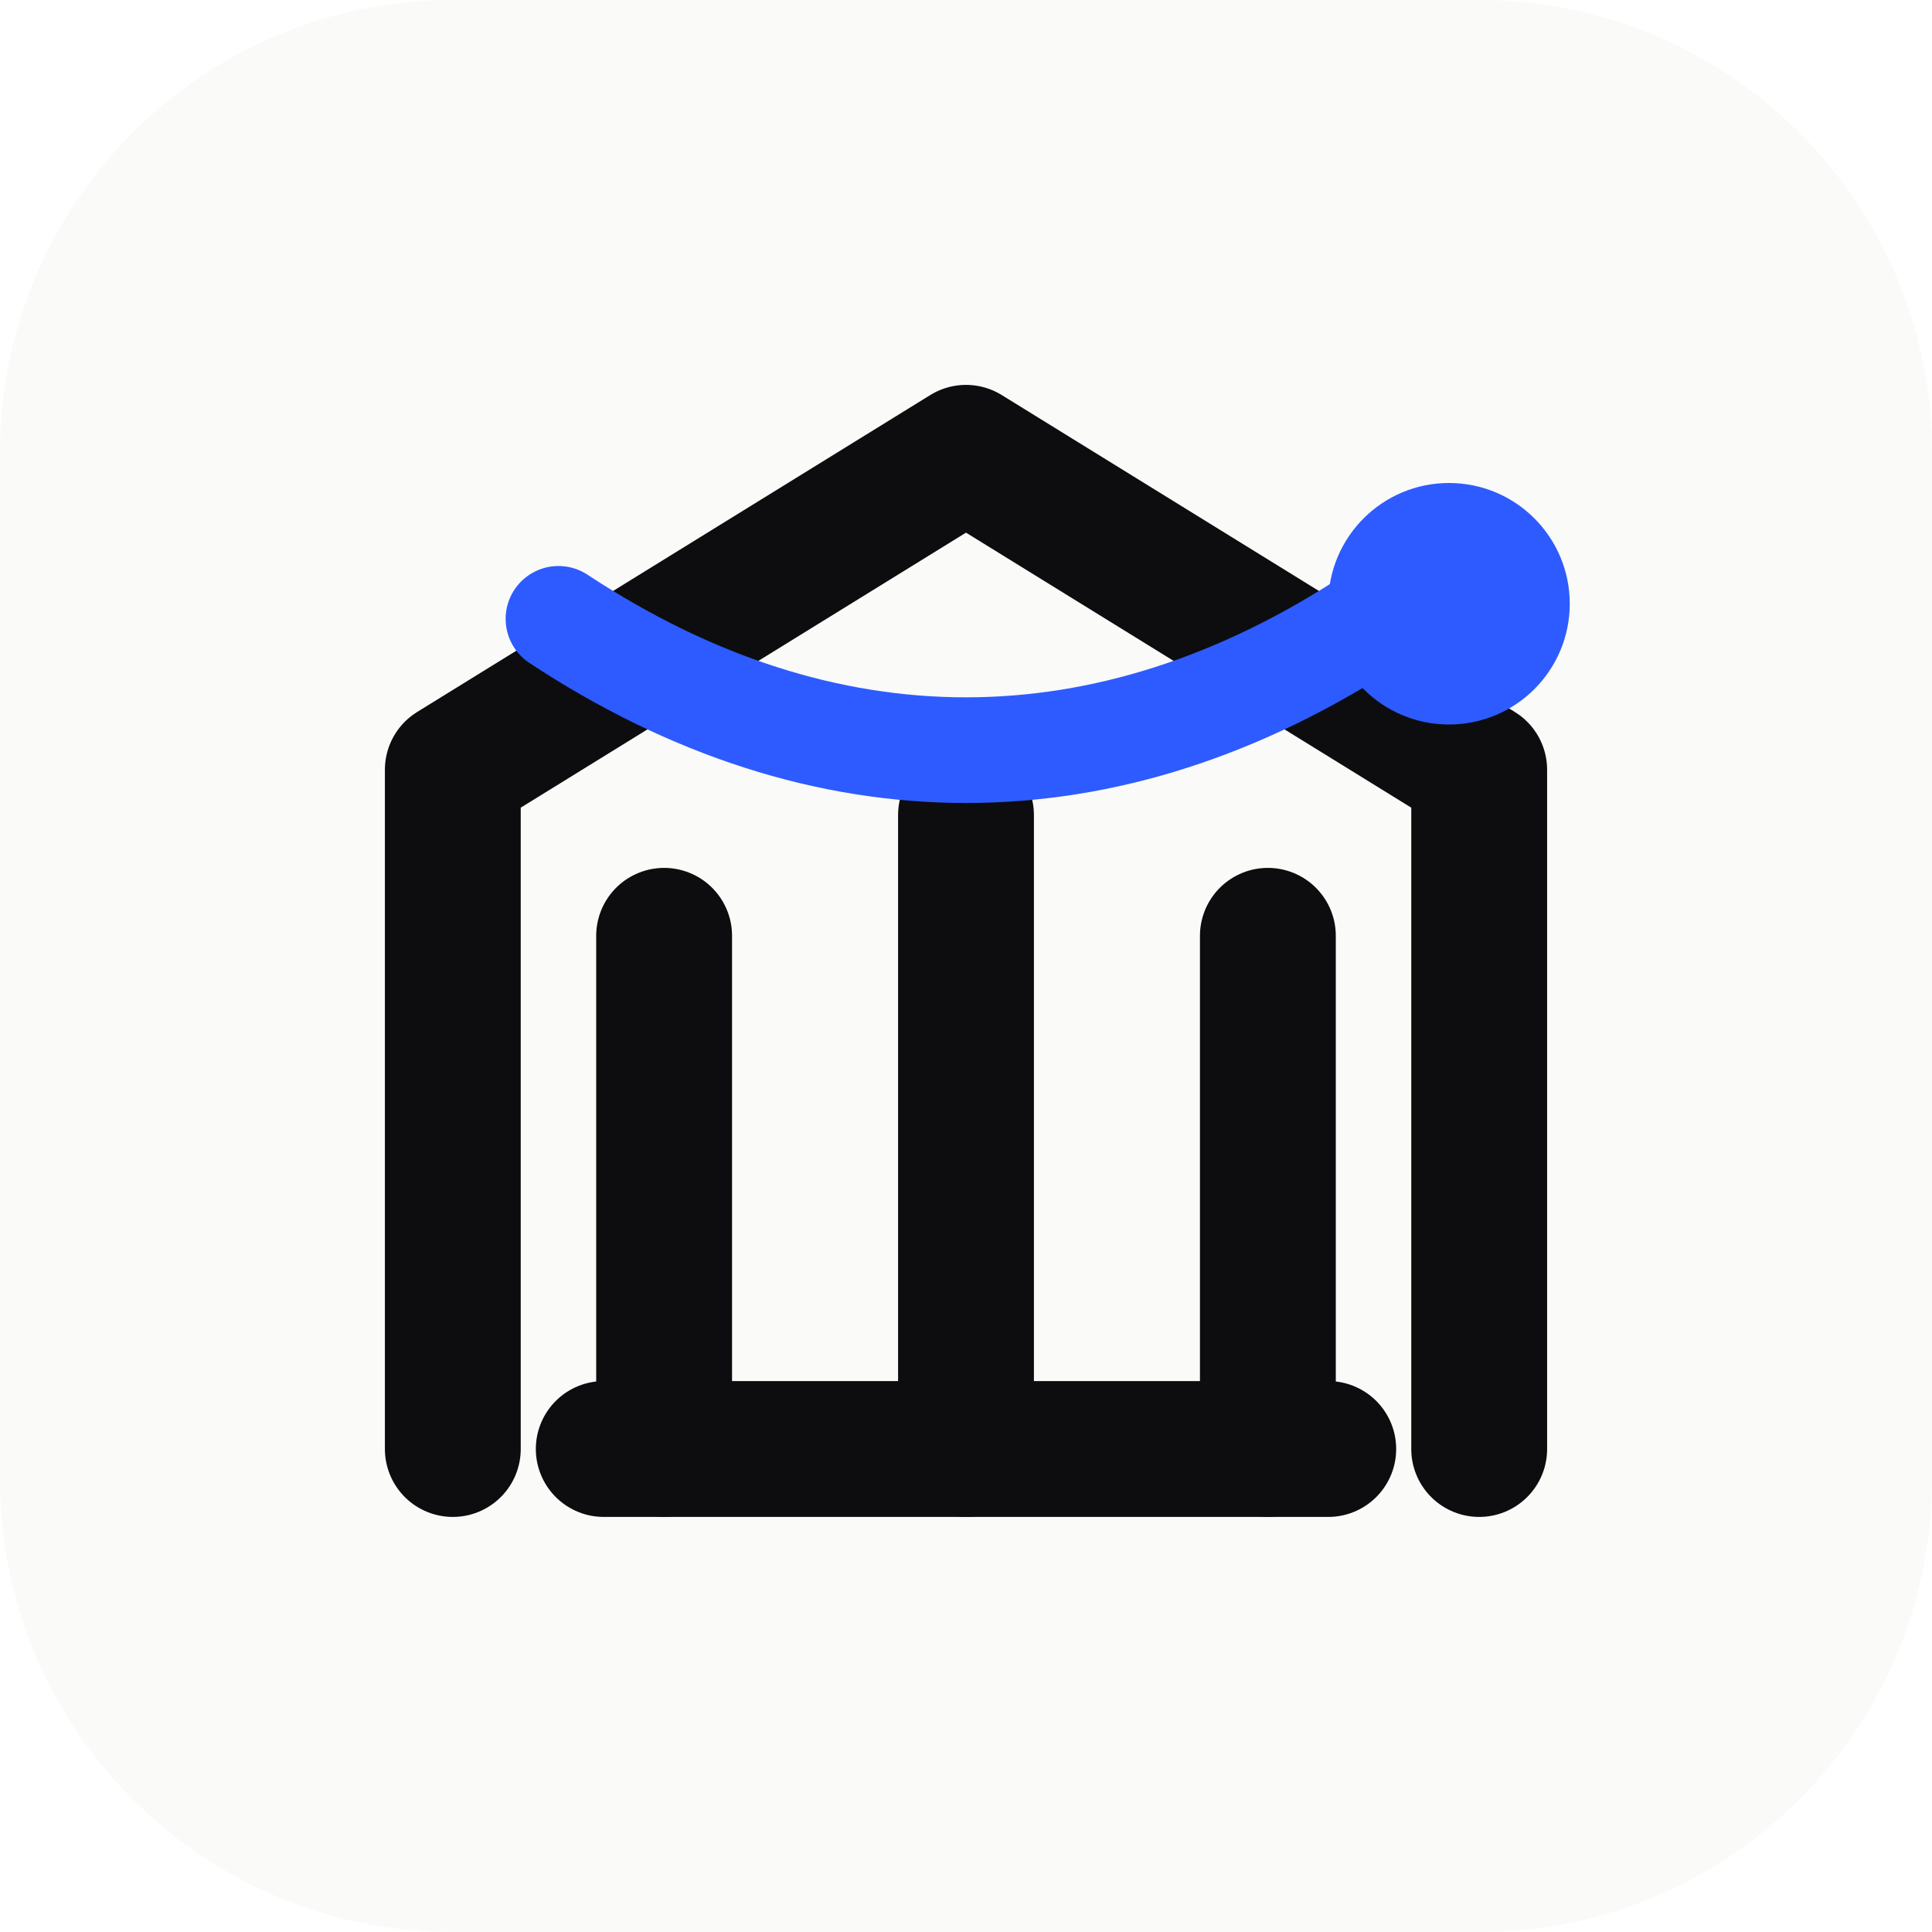
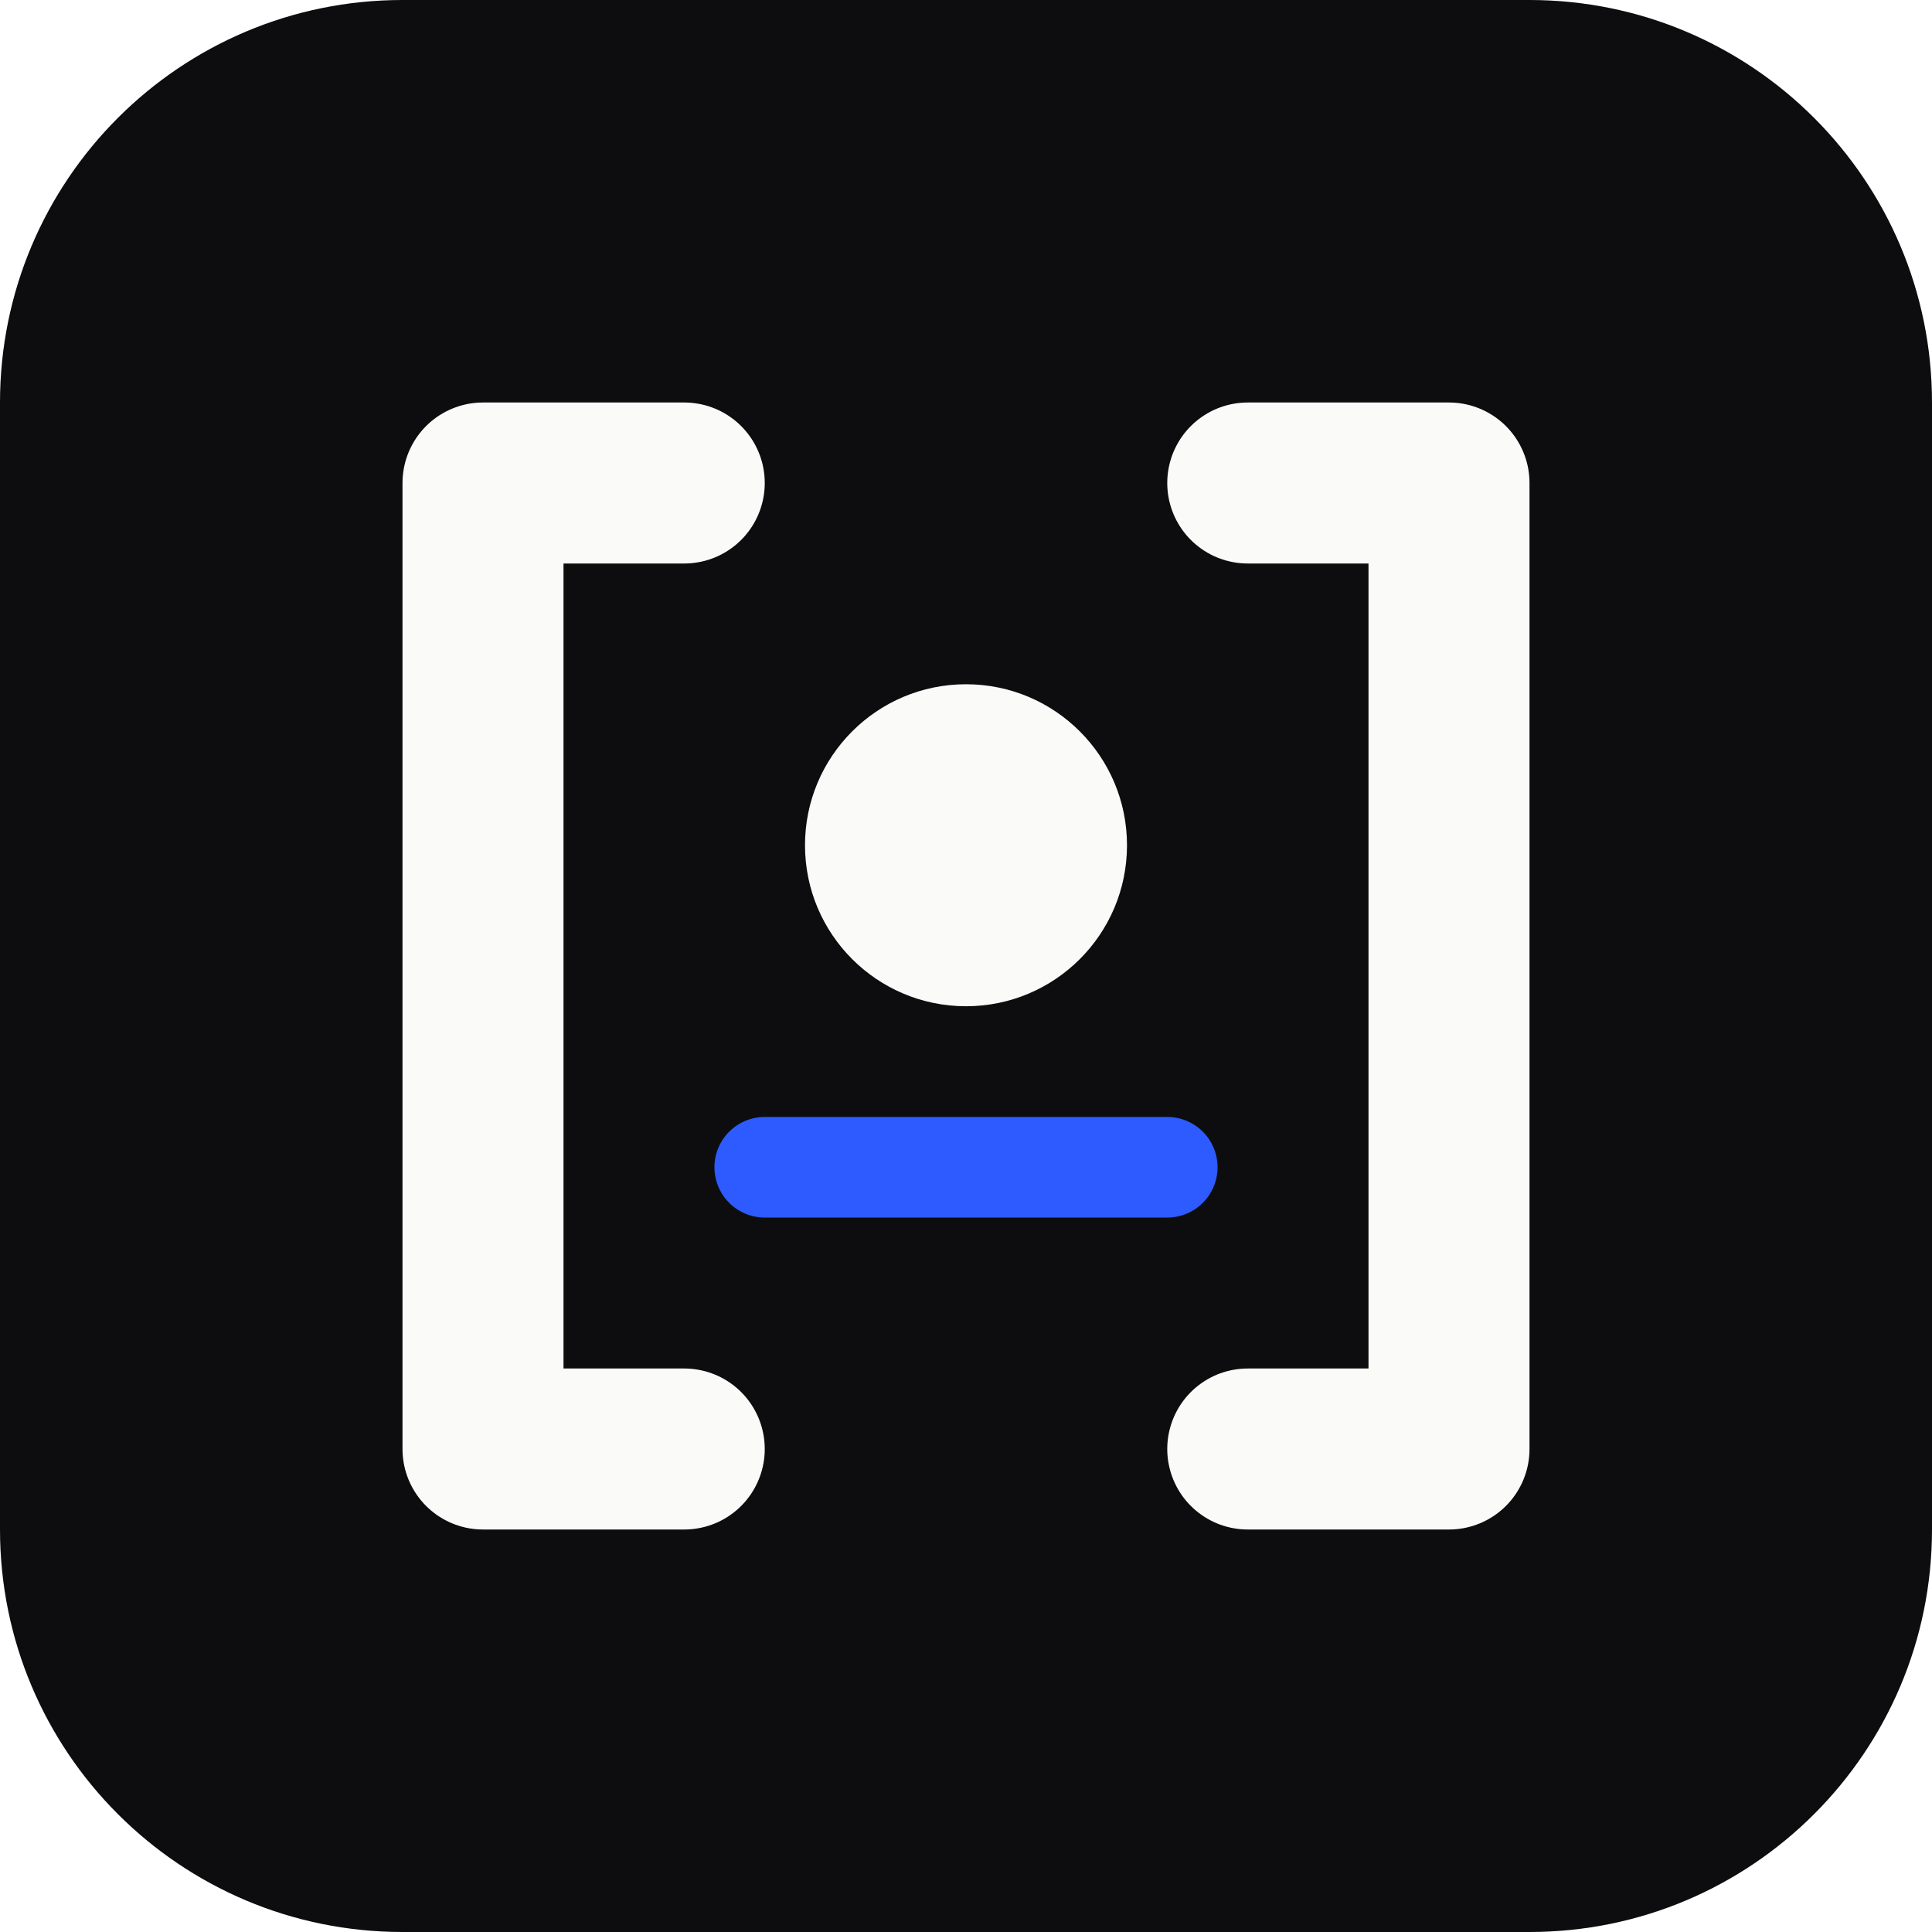
- <svg xmlns="http://www.w3.org/2000/svg" viewBox="0 0 64 64" role="img" aria-labelledby="title desc">
-   <rect width="64" height="64" rx="15" fill="#FAFAF8" />
-   <path d="M15 48V25.5L32 15l17 10.5V48" fill="none" stroke="#0D0D0F" stroke-width="4.5" stroke-linecap="round" stroke-linejoin="round" />
-   <path d="M22 48V31M32 48V27M42 48V31" fill="none" stroke="#0D0D0F" stroke-width="4.5" stroke-linecap="round" />
-   <path d="M20 48h24" fill="none" stroke="#0D0D0F" stroke-width="4.5" stroke-linecap="round" />
-   <path d="M18.5 20.5c8.8 5.8 18.2 5.8 27 0" fill="none" stroke="#2D5BFF" stroke-width="3.5" stroke-linecap="round" />
-   <circle cx="48" cy="20" r="4" fill="#2D5BFF" />
+ <svg xmlns="http://www.w3.org/2000/svg" viewBox="0 0 96 96" role="img" aria-labelledby="title desc">
+   <rect width="96" height="96" rx="20" fill="#0D0D0F" />
+   <g fill="none" stroke="#FAFAF8" stroke-width="8" stroke-linecap="round" stroke-linejoin="round">
+     <path d="M34 24H24v48h10" />
+     <path d="M62 24h10v48H62" />
+   </g>
+   <circle cx="48" cy="42" r="8" fill="#FAFAF8" />
+   <path d="M38 58h20" fill="none" stroke="#2D5BFF" stroke-width="5" stroke-linecap="round" />
</svg>
